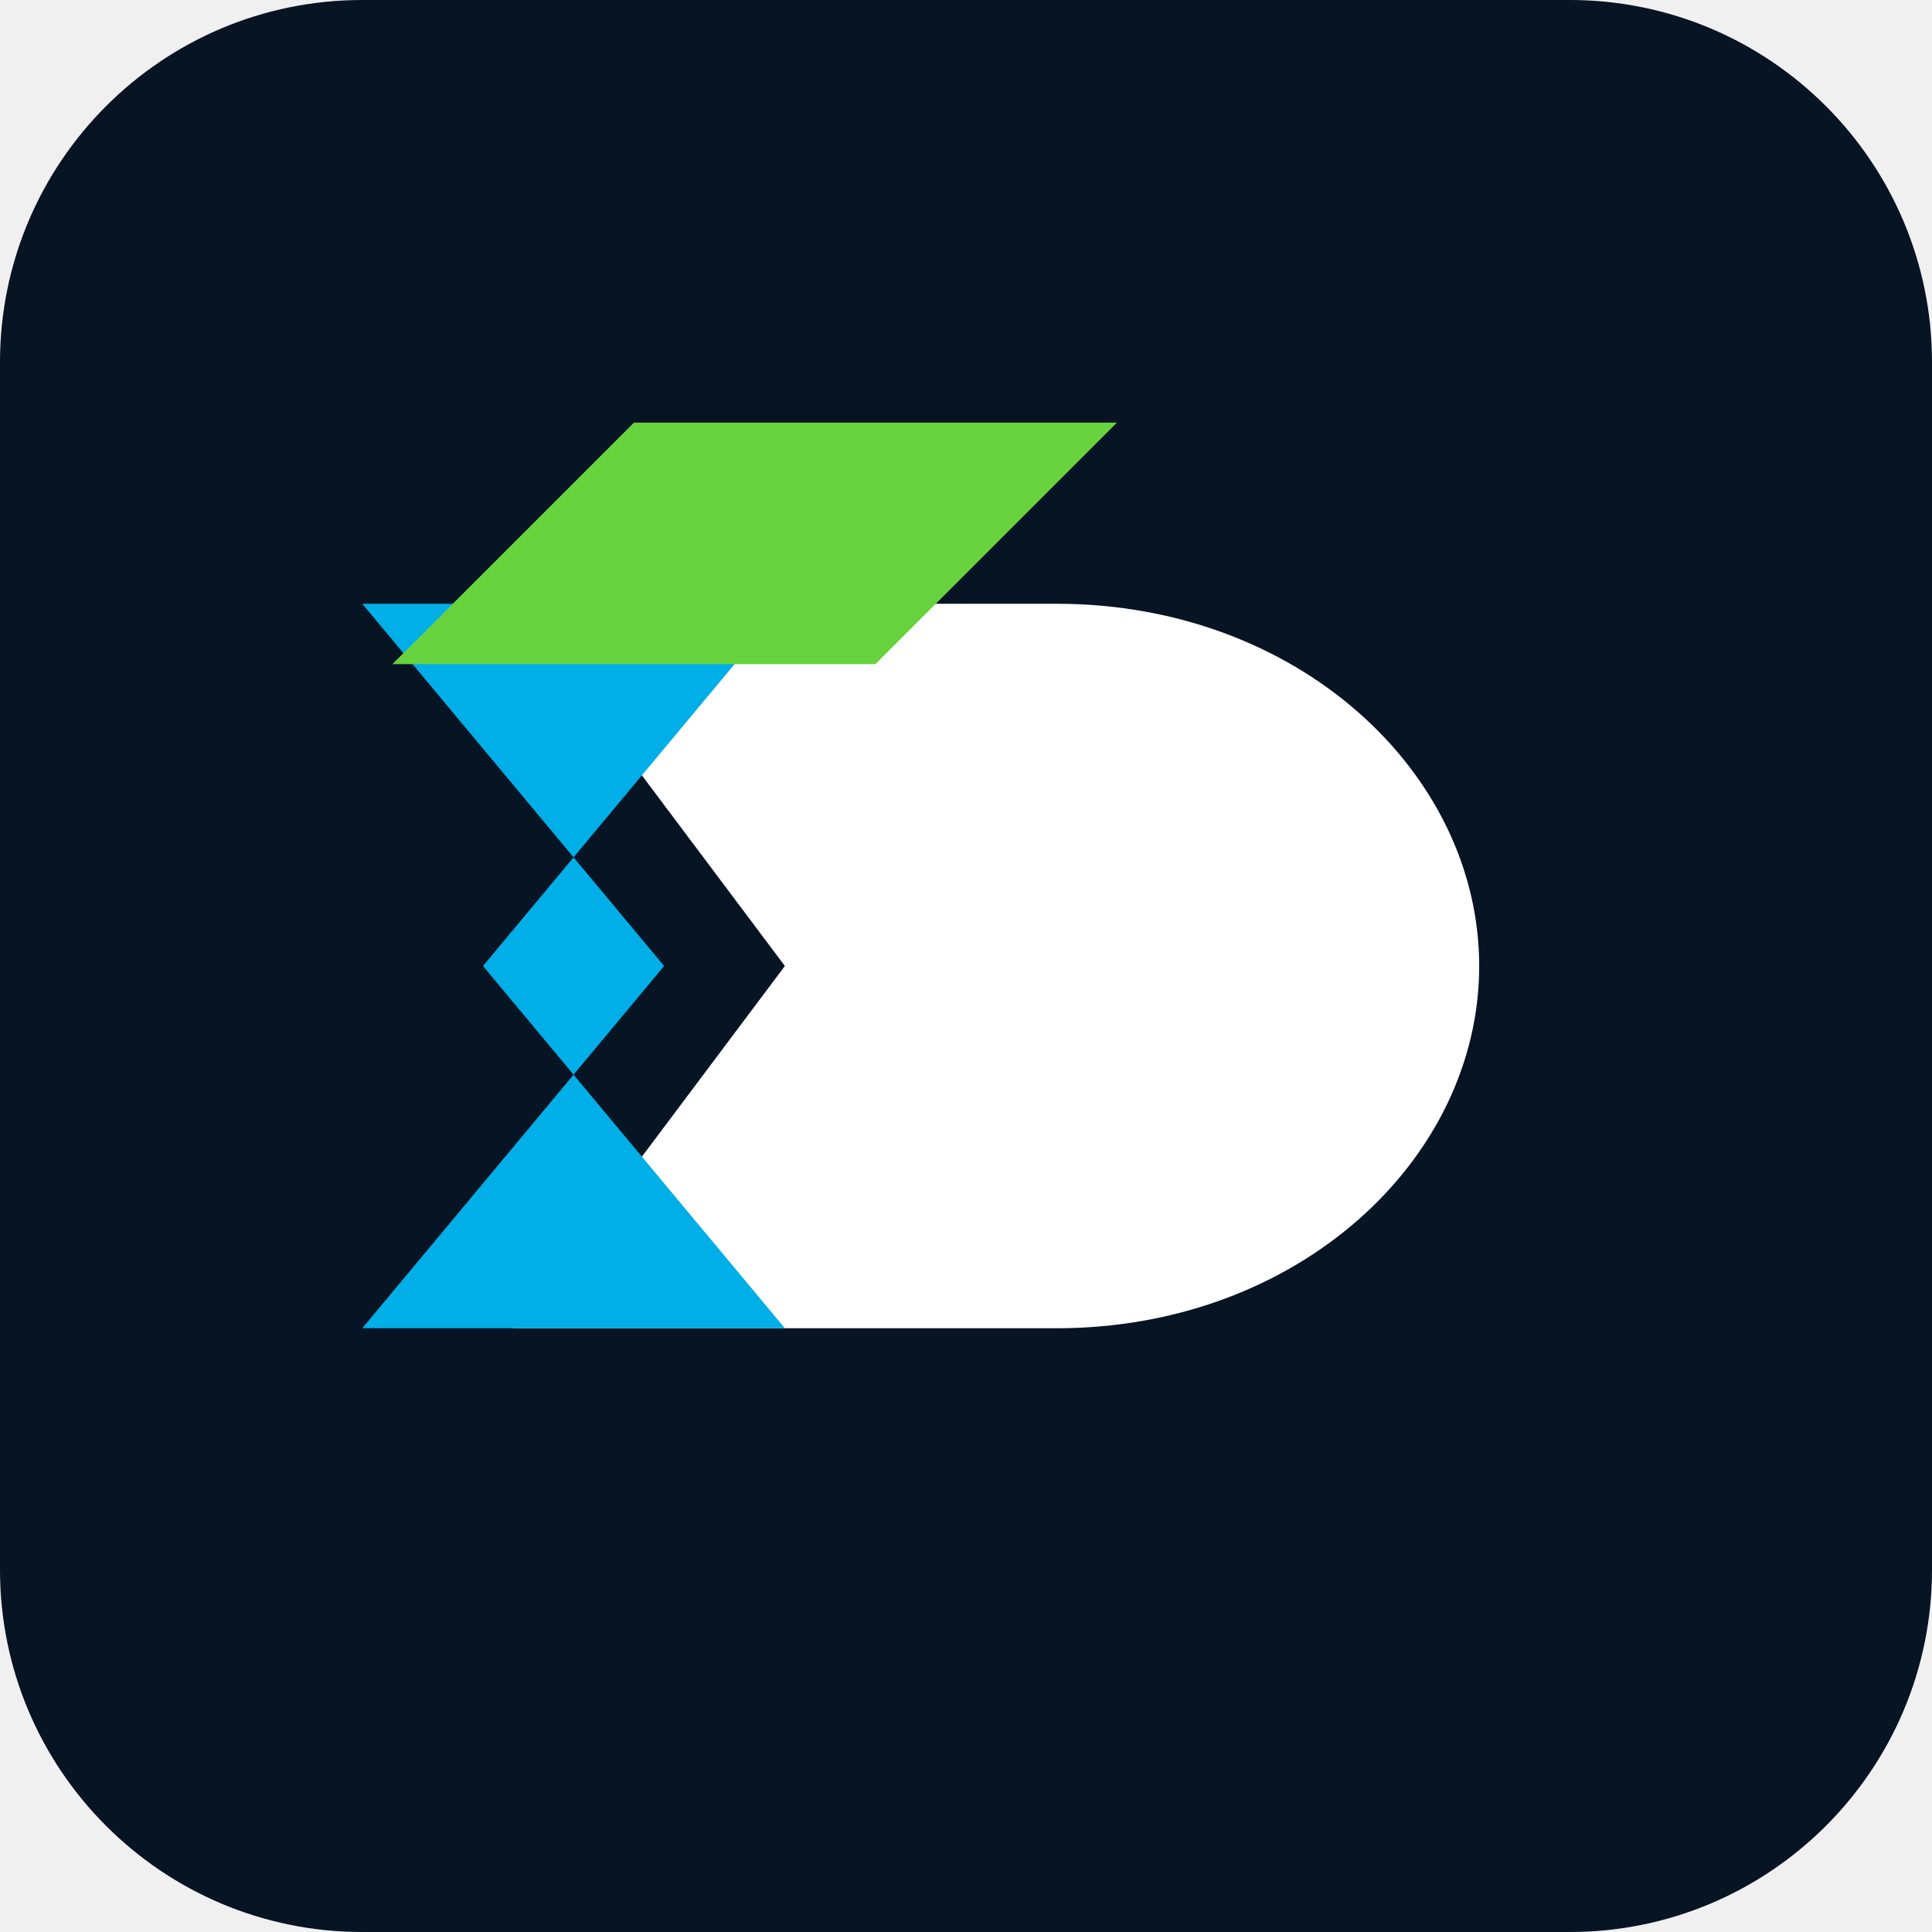
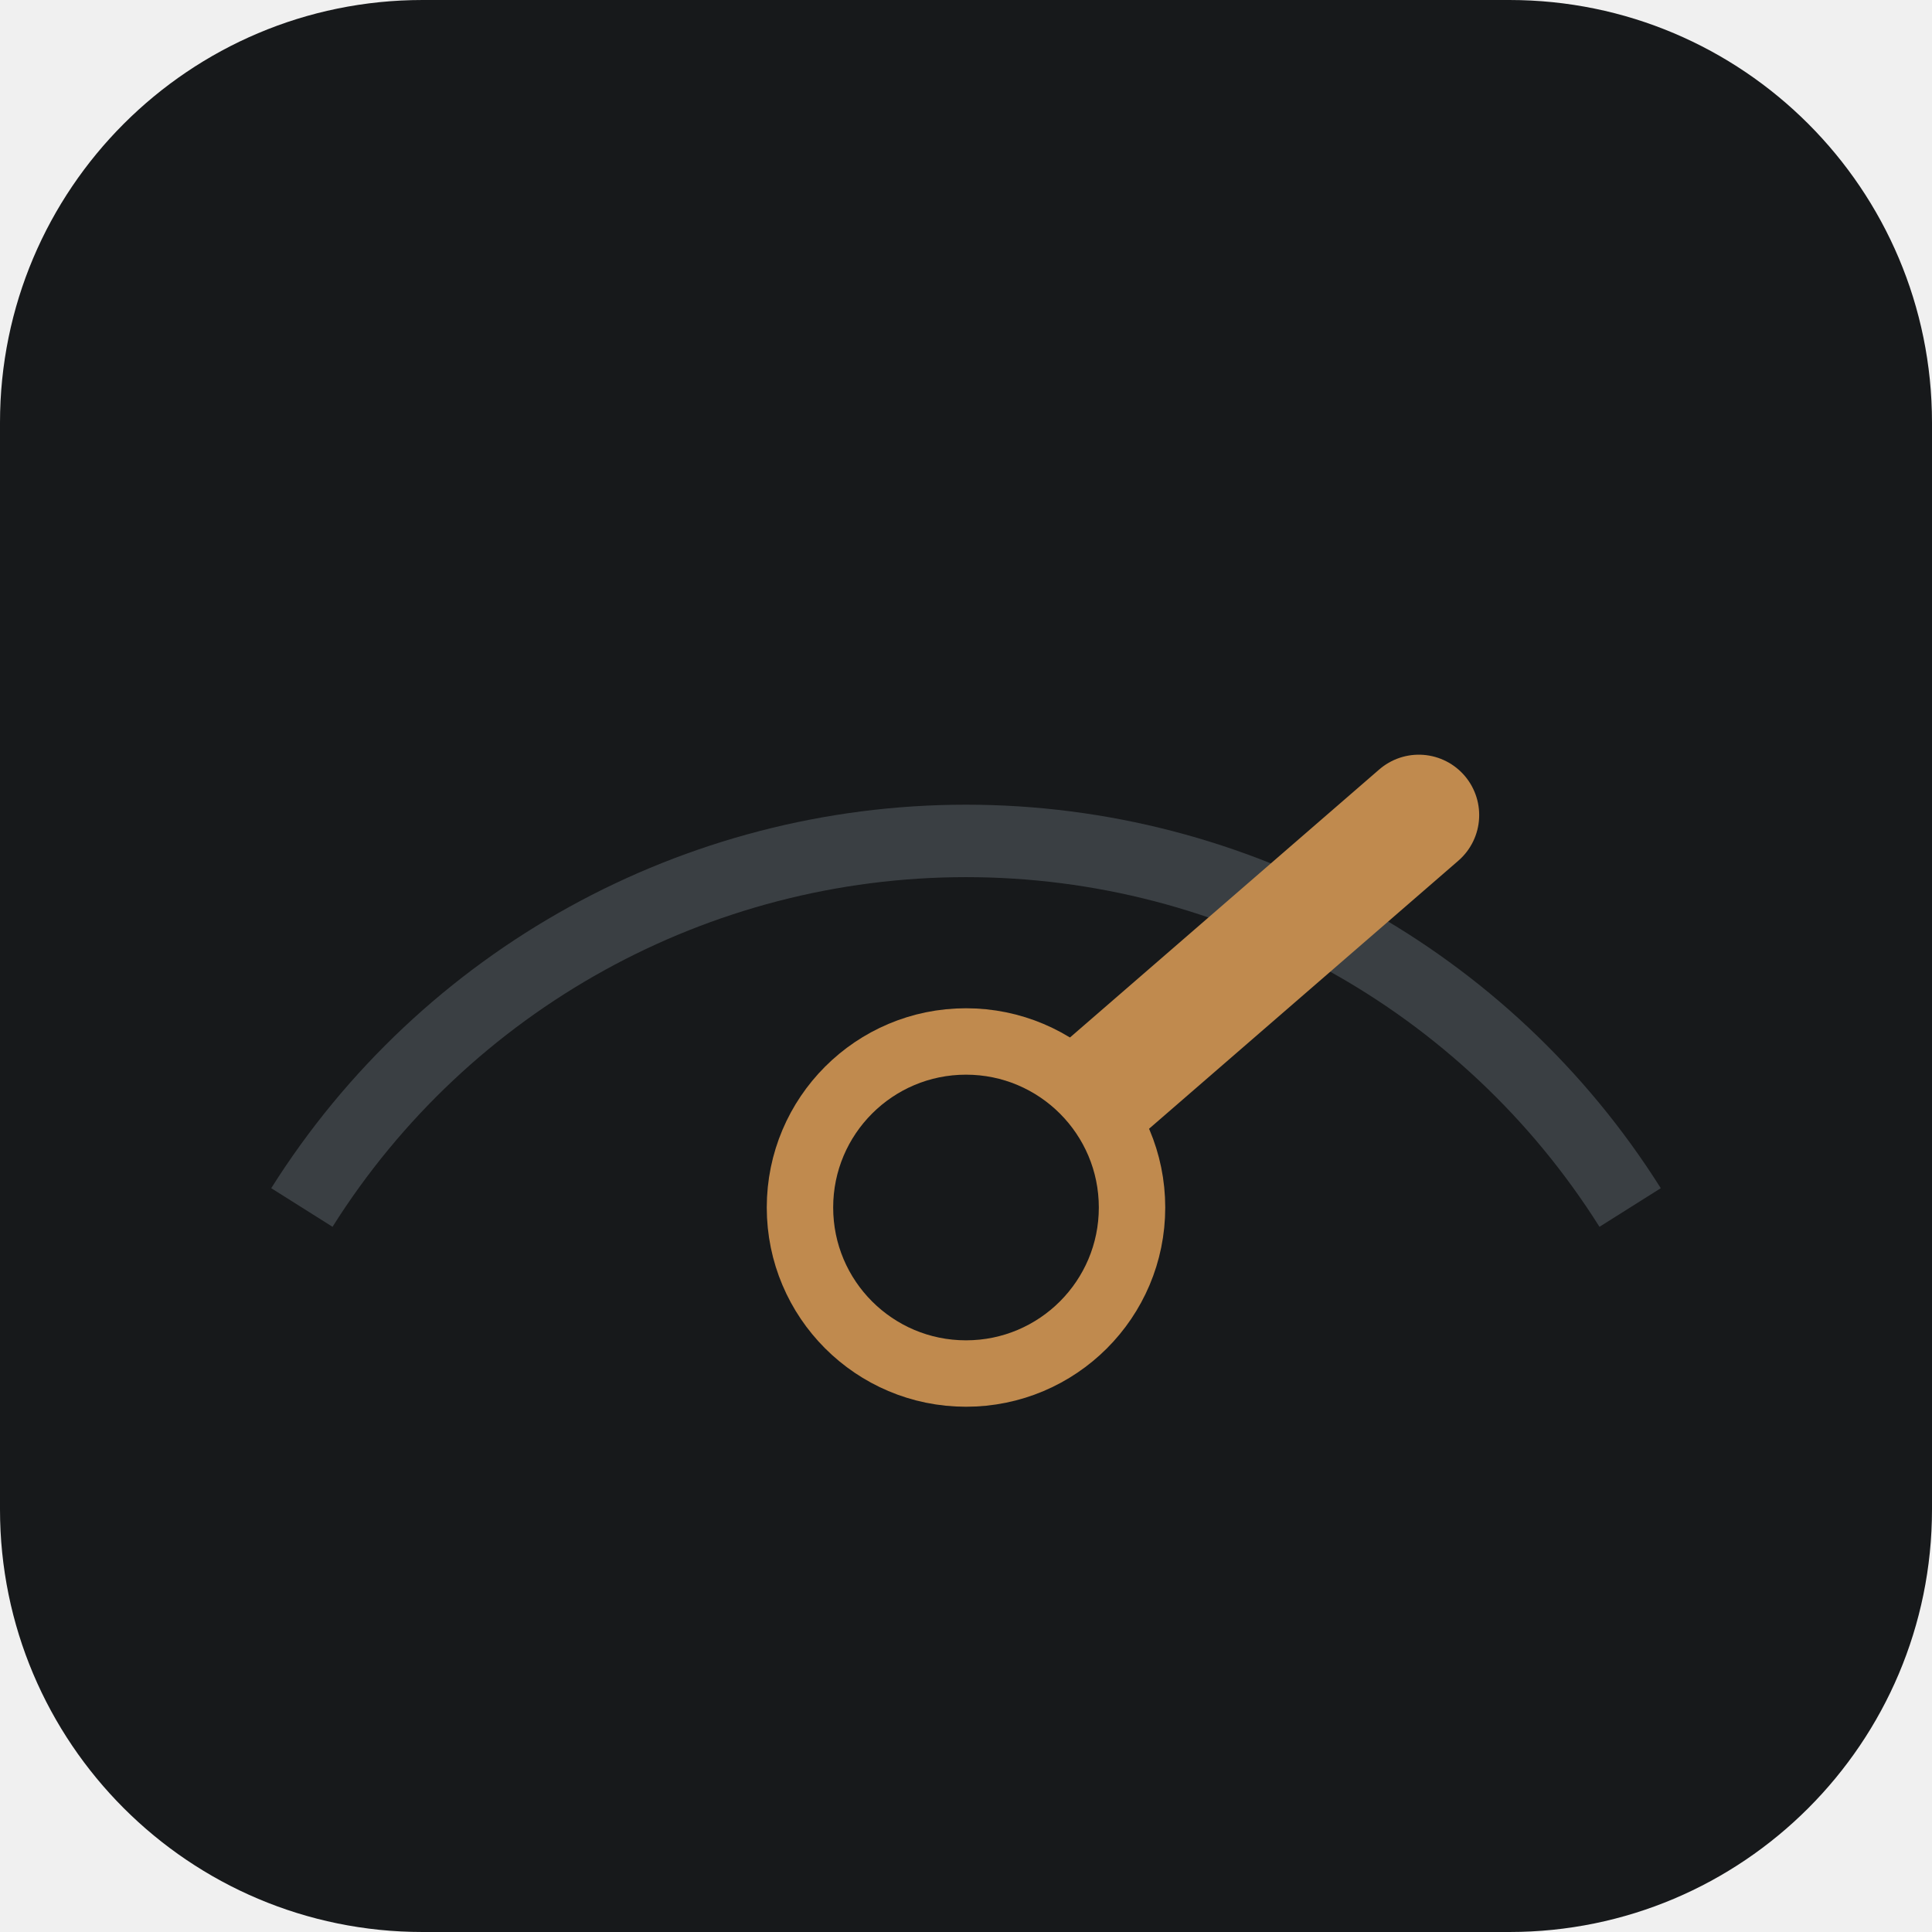
- <svg xmlns="http://www.w3.org/2000/svg" viewBox="0 0 64 64" role="img" aria-label="Dtec">
-   <rect width="64" height="64" rx="12" fill="#061423" />
-   <path d="M17 20h18c8 0 14 5.6 14 12s-6 12-14 12H17l9-12-9-12Z" fill="#ffffff" />
-   <path d="M12 20h14L16 32l10 12H12l10-12L12 20Z" fill="#00aee8" />
-   <path d="M21 14h16l-8 8H13l8-8Z" fill="#67d33f" />
+ <svg xmlns="http://www.w3.org/2000/svg" viewBox="0 0 64 64" role="img" aria-label="vyrra">
+   <rect width="64" height="64" rx="14" fill="#17191b" />
+   <path d="M 10 40 A 26 26 0 0 1 54 40" fill="none" stroke="#3a3f43" stroke-width="2.4" />
+   <line x1="32" y1="40" x2="47" y2="27" stroke="#c08a4e" stroke-width="4" stroke-linecap="round" />
+   <circle cx="32" cy="40" r="5.5" fill="#17191b" stroke="#c08a4e" stroke-width="2.2" />
</svg>
